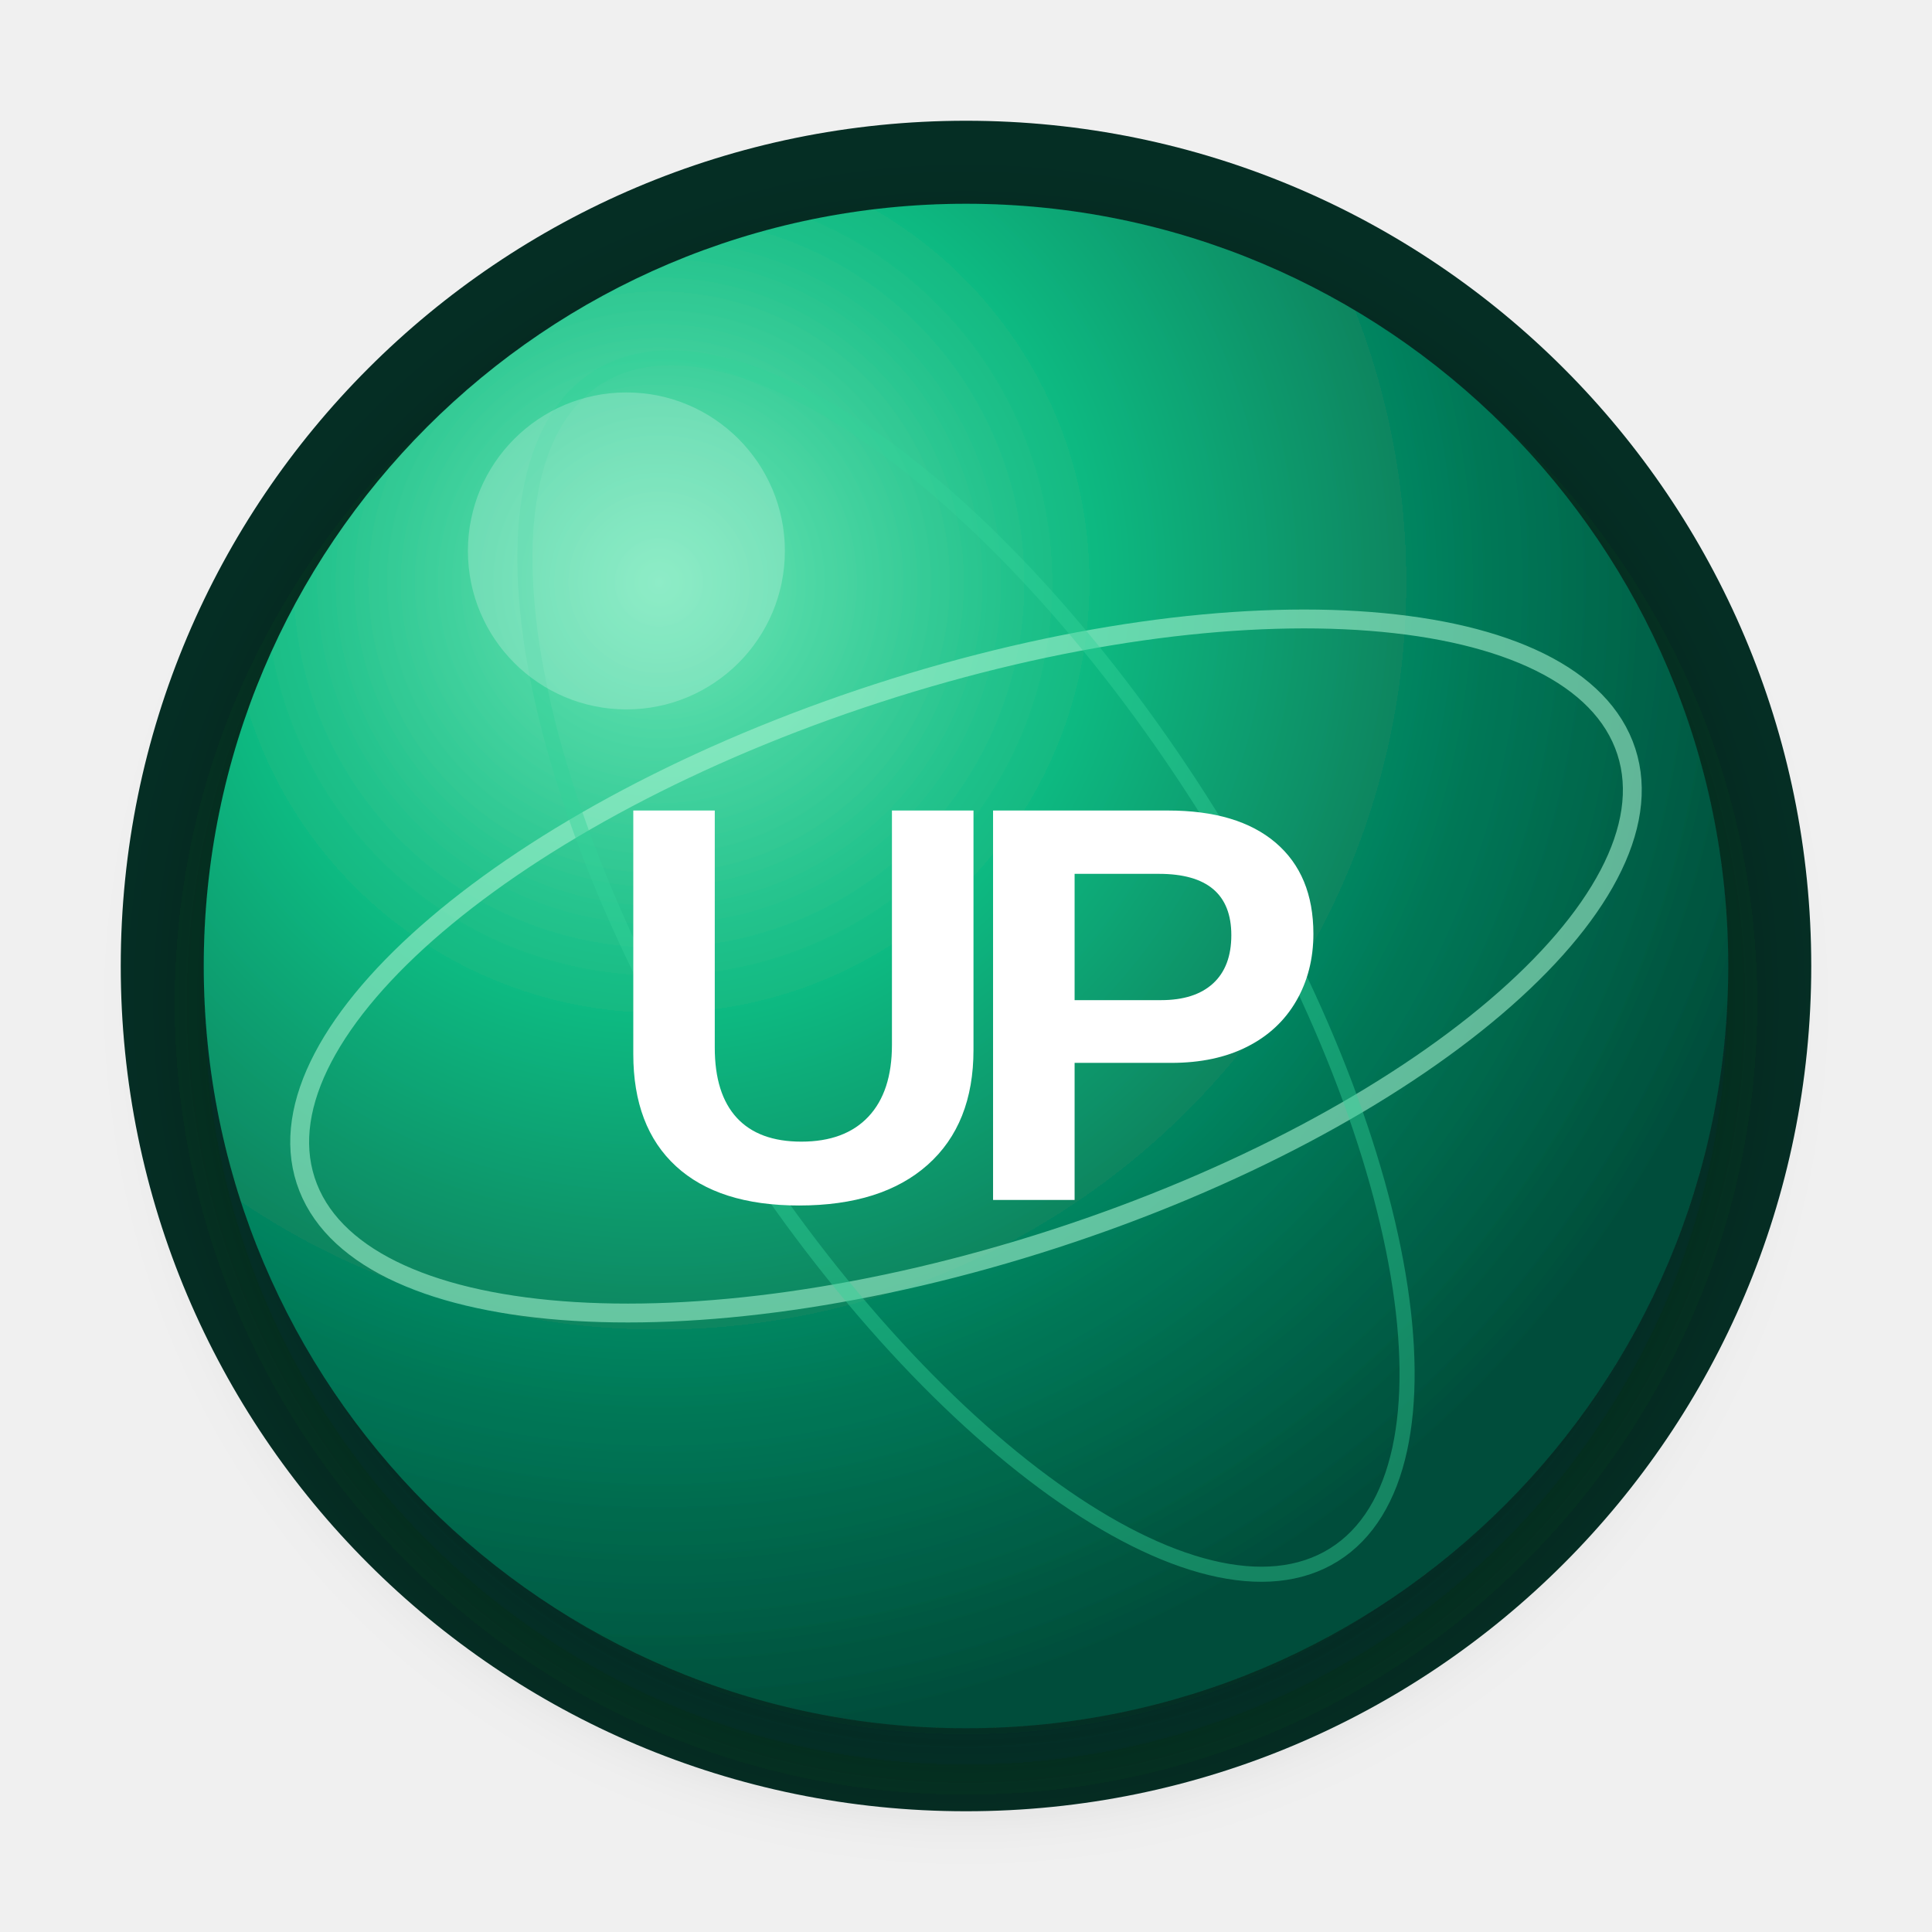
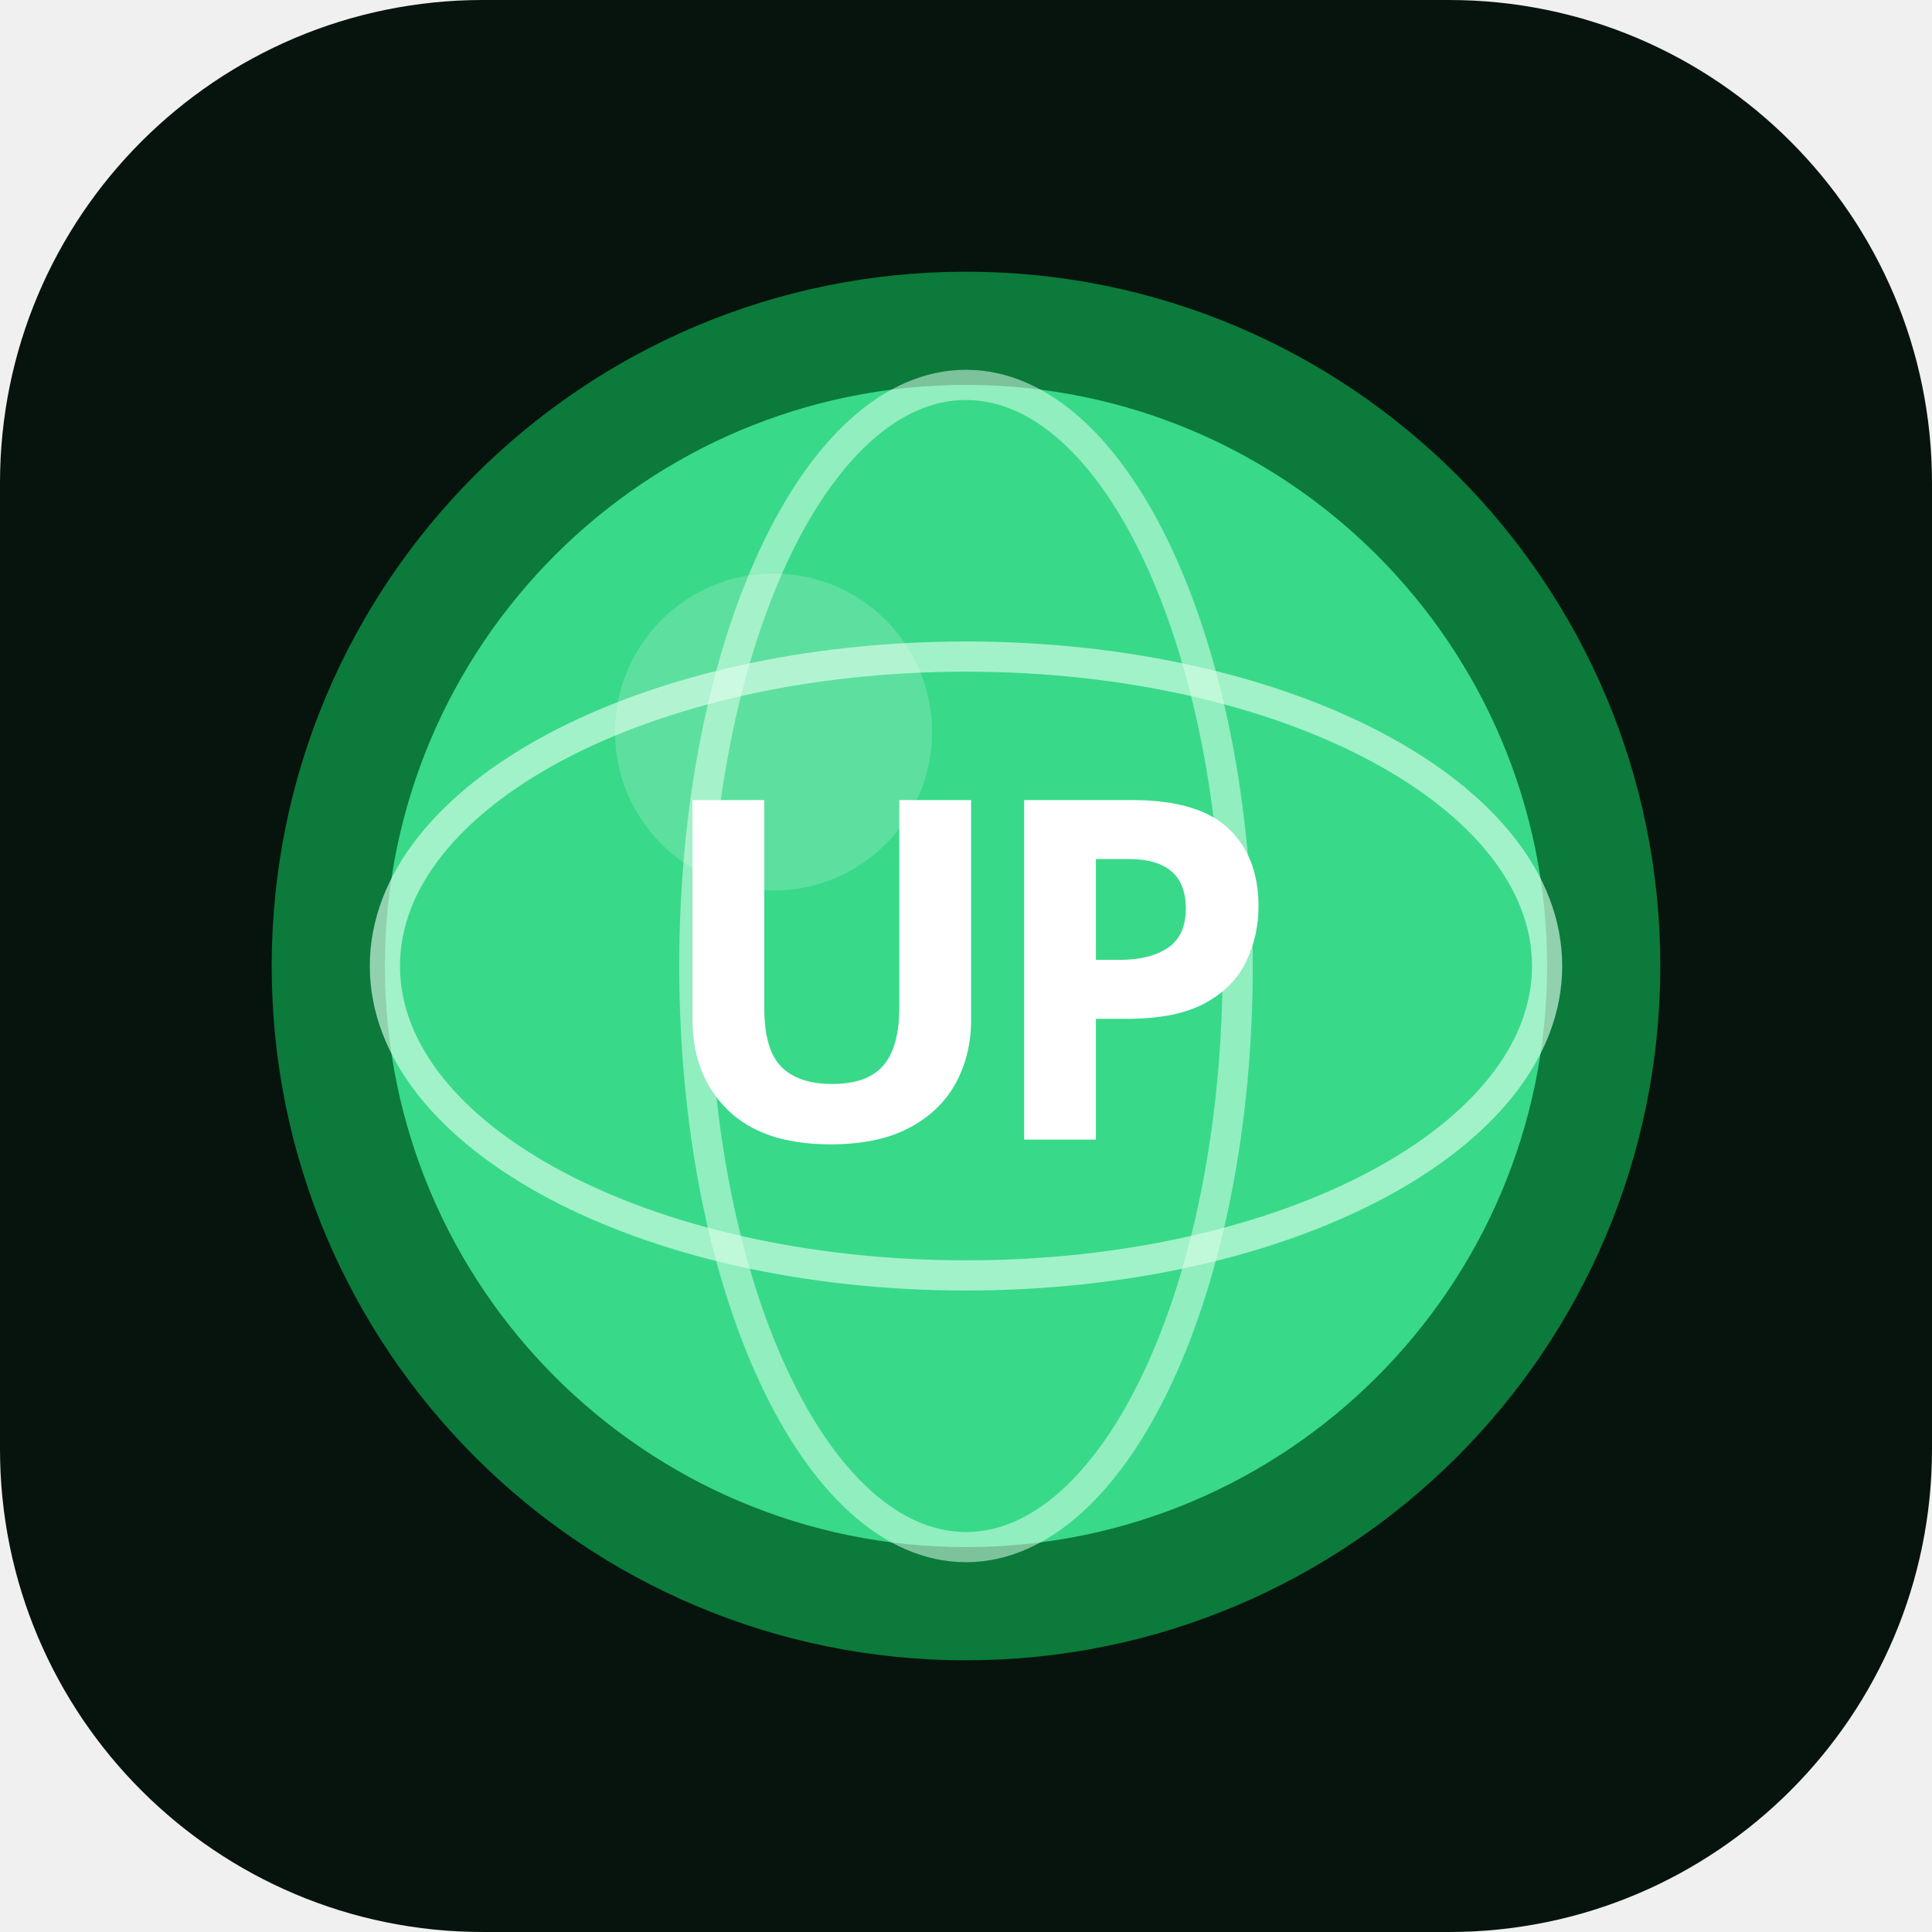
<svg xmlns="http://www.w3.org/2000/svg" viewBox="0 0 512 512" role="img" aria-labelledby="title desc">
-   <defs>
-     <radialGradient id="sphere" cx="30%" cy="25%" r="75%">
-       <stop offset="0" stop-color="#6ee7b7" />
-       <stop offset=".38" stop-color="#10b981" />
-       <stop offset=".72" stop-color="#047857" />
-       <stop offset="1" stop-color="#064e3b" />
-     </radialGradient>
-     <filter id="shadow" x="-30%" y="-30%" width="160%" height="160%">
-       <feDropShadow dx="0" dy="10" stdDeviation="12" flood-color="#022c22" flood-opacity=".28" />
-     </filter>
-   </defs>
-   <circle cx="256" cy="256" r="224" fill="#052e24" />
-   <circle cx="256" cy="256" r="202" fill="url(#sphere)" filter="url(#shadow)" />
-   <ellipse cx="256" cy="256" rx="184" ry="76" fill="none" stroke="#a7f3d0" stroke-opacity=".58" stroke-width="5" transform="rotate(-18 256 256)" />
-   <ellipse cx="256" cy="256" rx="184" ry="76" fill="none" stroke="#34d399" stroke-opacity=".42" stroke-width="4" transform="rotate(58 256 256)" />
-   <circle cx="166" cy="146" r="42" fill="#fff" fill-opacity=".22" />
-   <text x="256" y="318" font-family="Arial,sans-serif" font-size="150" font-weight="900" fill="#fff" text-anchor="middle" letter-spacing="-14">UP</text>
+   <rect width="512" height="512" rx="128" fill="#06140D" />
+   <circle cx="256" cy="256" r="184" fill="#0B7A3B" />
+   <circle cx="256" cy="256" r="154" fill="#39D98A" />
+   <ellipse cx="256" cy="256" rx="154" ry="82" fill="none" stroke="#D9FFE9" stroke-width="8" opacity=".65" />
+   <ellipse cx="256" cy="256" rx="72" ry="154" fill="none" stroke="#D9FFE9" stroke-width="8" opacity=".55" />
+   <circle cx="205" cy="194" r="42" fill="#FFFFFF" opacity=".18" />
+   <text x="256" y="302" font-family="sans-serif" font-size="126" font-weight="900" fill="#FFFFFF" text-anchor="middle" letter-spacing="-8">UP</text>
</svg>
